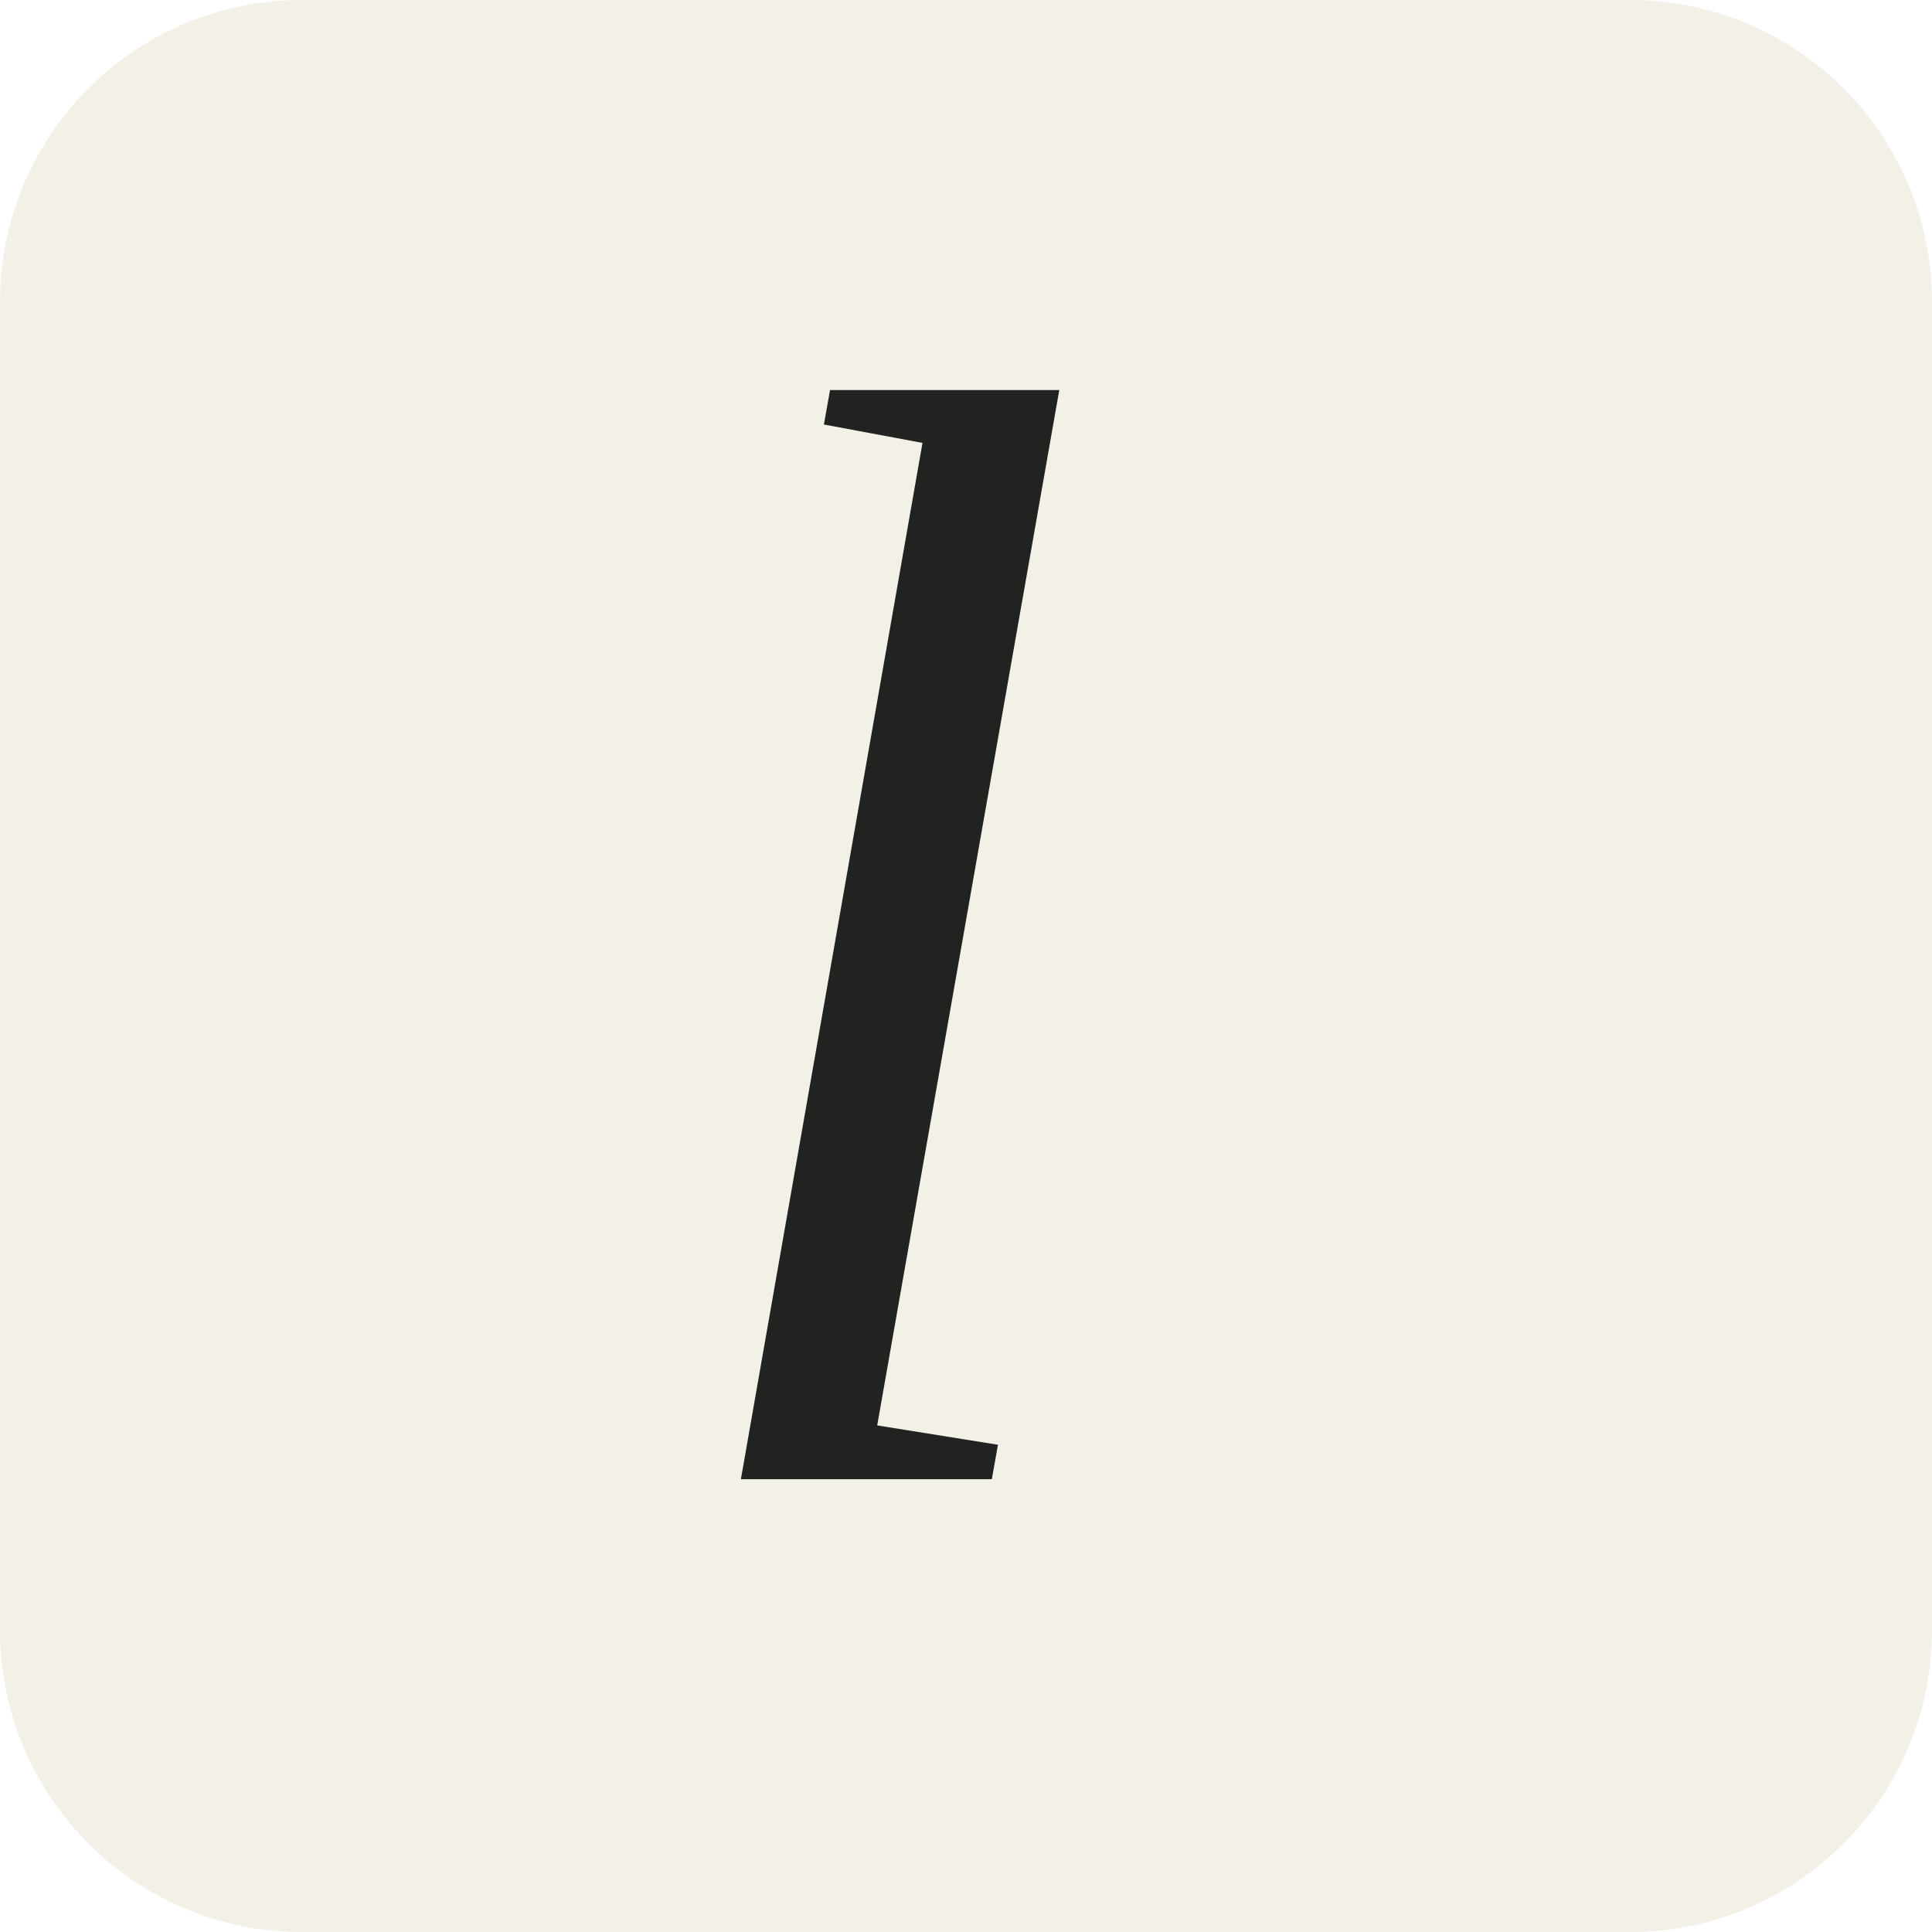
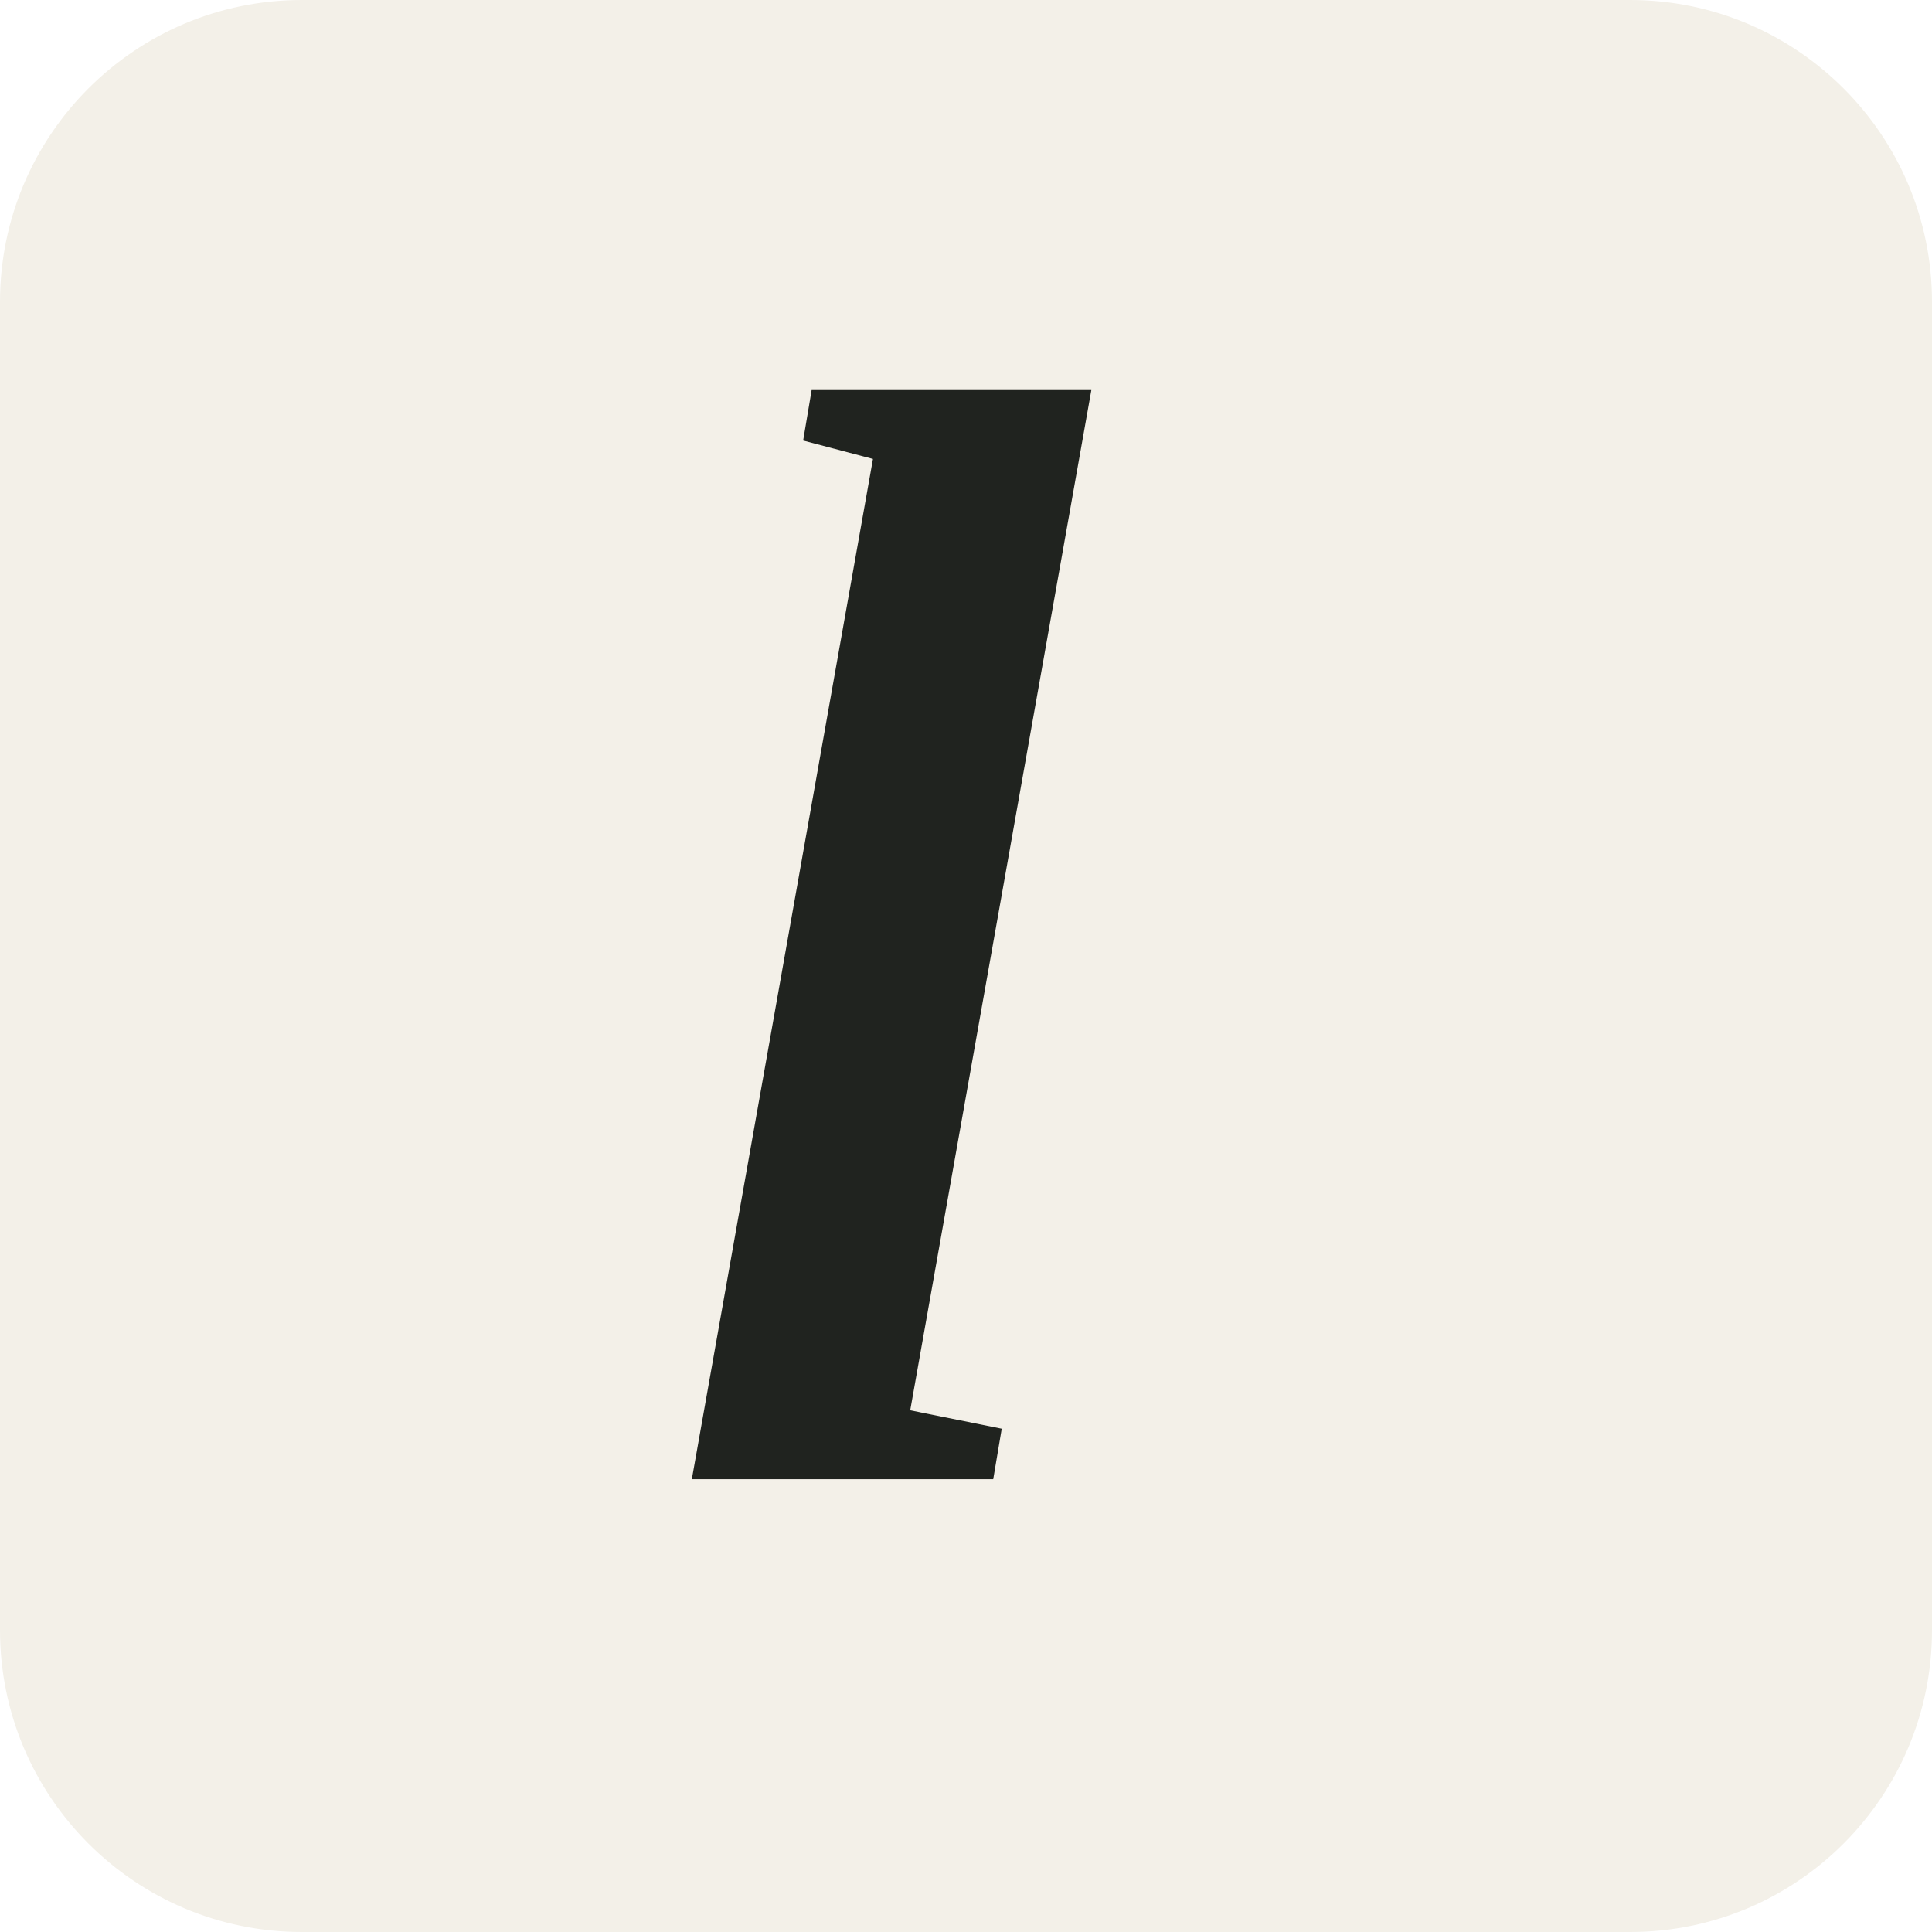
<svg xmlns="http://www.w3.org/2000/svg" viewBox="0 0 64 64">
  <rect width="64" height="64" rx="10" fill="#f3f0e8" />
-   <text x="29" y="49" fill="#20231f" font-family="Georgia, 'Times New Roman', serif" font-size="52" font-style="italic" text-anchor="middle">l</text>
+   <text x="29" y="49" fill="#20231f" font-family="Georgia, 'Times New Roman', serif" font-size="52" font-style="italic" font-weight="700" text-anchor="middle">l</text>
</svg>
